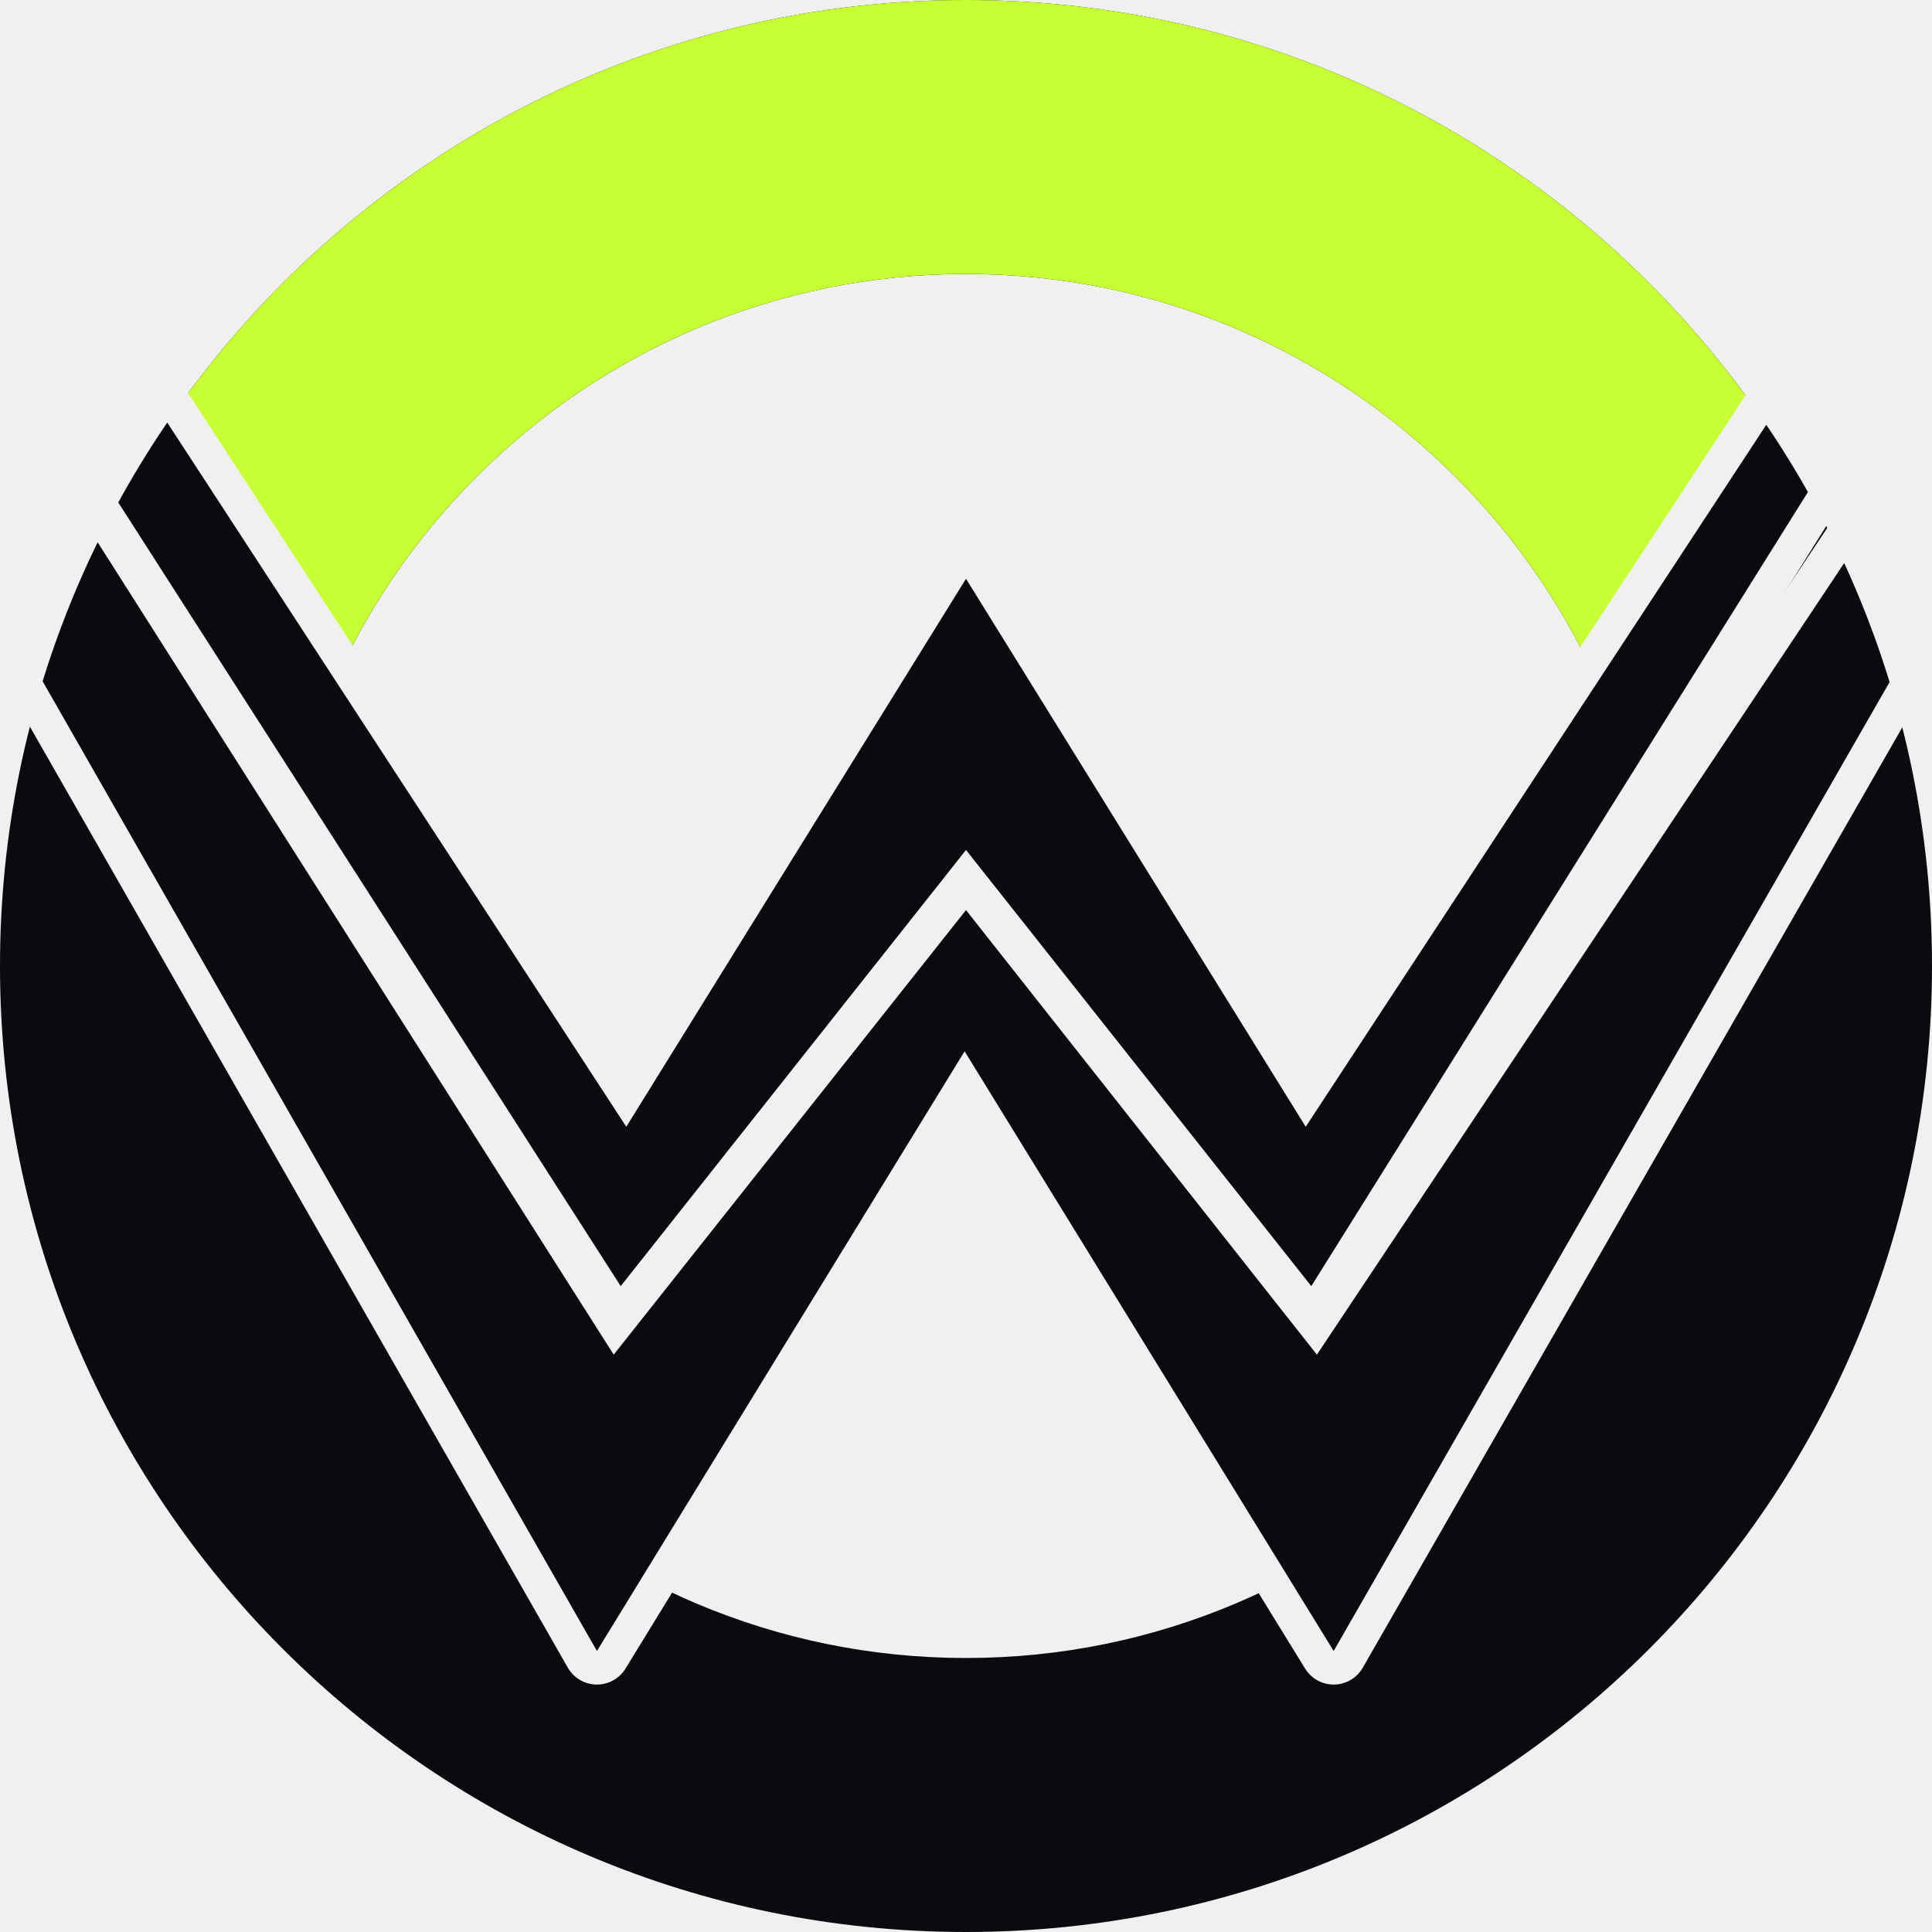
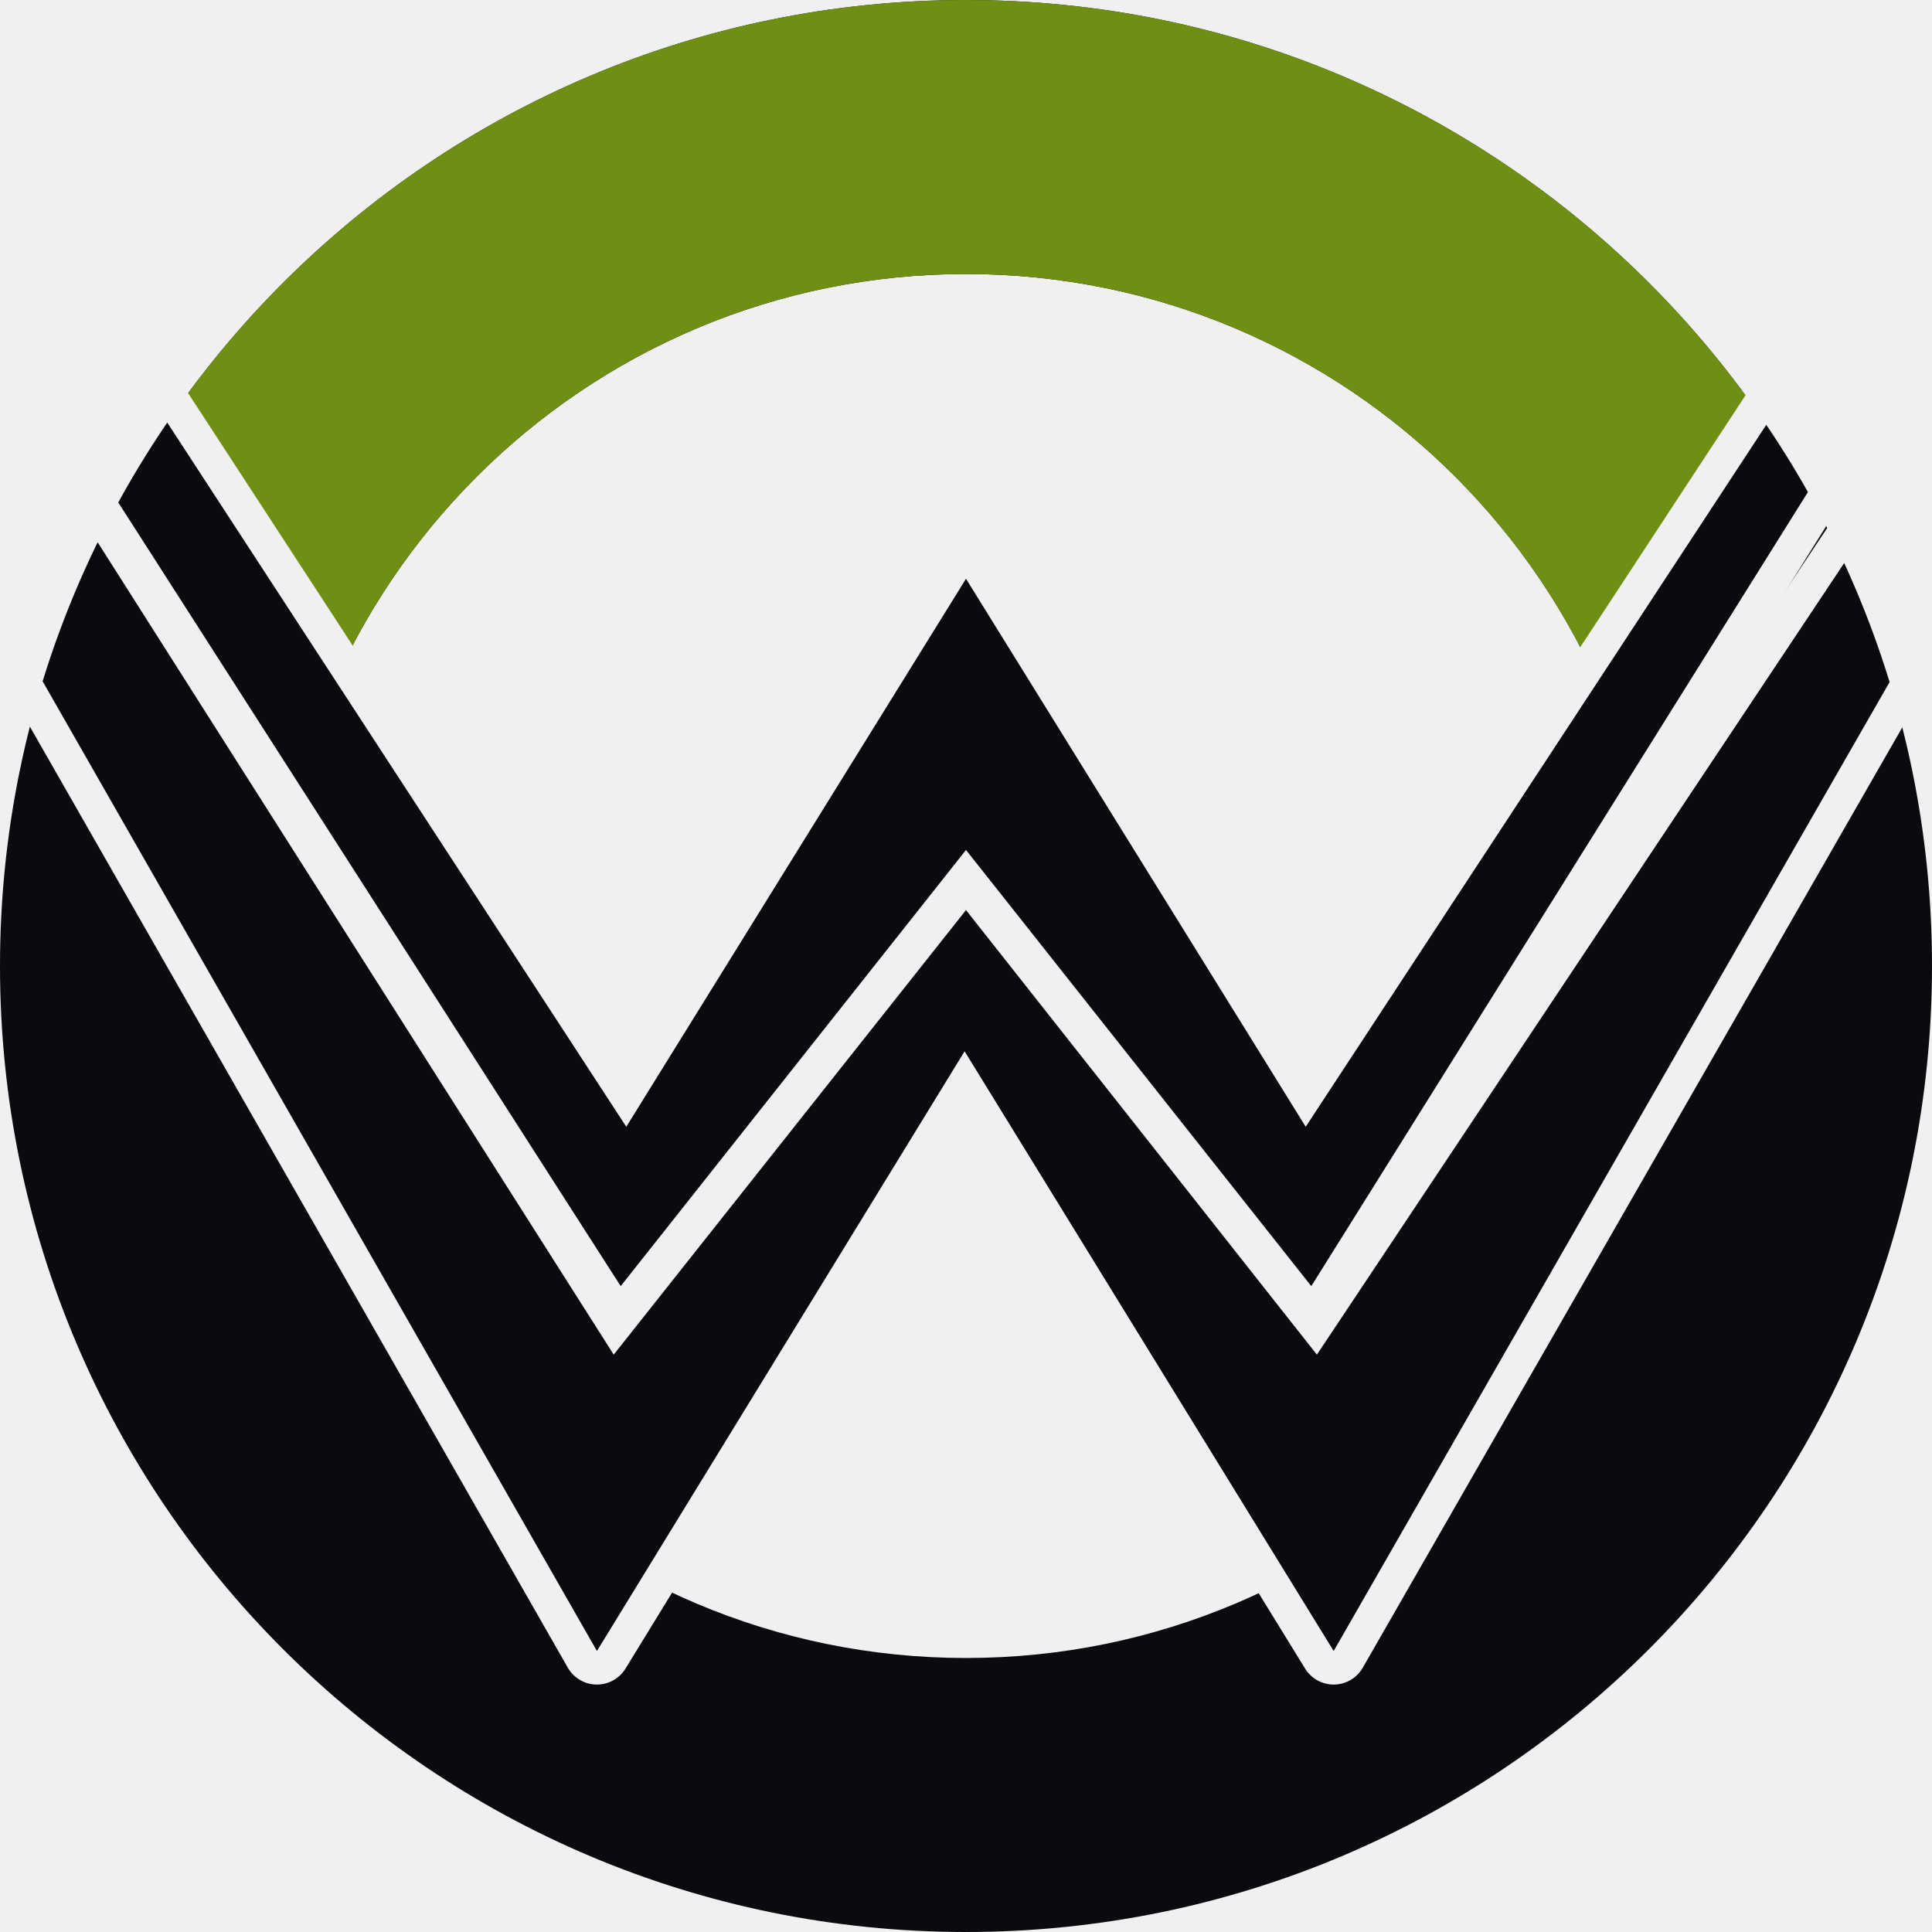
<svg xmlns="http://www.w3.org/2000/svg" viewBox="333 333 1382 1382">
  <defs>
    <clipPath id="c">
      <circle cx="1024" cy="1024" r="691" />
    </clipPath>
    <clipPath id="t">
      <polygon points="0,0 429,599 781,1139 1024,747 1267,1139 1620,601 2048,0" />
    </clipPath>
    <mask id="k" maskUnits="userSpaceOnUse" x="0" y="0" width="2048" height="2048">
      <rect width="2048" height="2048" fill="#fff" />
      <polygon points="337,774 760,1514 1023,1085 1287,1514 1711,775 1678,697 1275,1302 1024,984 772,1302 300,559" fill="#000" stroke="#000" stroke-width="48" stroke-linejoin="round" />
      <polygon points="429,599 781,1139 1024,747 1267,1139 1620,601 1650,647 1271,1253 1024,941 777,1253 300,509" fill="#000" stroke="#000" stroke-width="48" stroke-linejoin="round" />
    </mask>
  </defs>
  <g mask="url(#k)" fill-rule="evenodd">
    <path d="M333,1024a691,691 0 1,0 1382,0a691,691 0 1,0 -1382,0zM529,1024a495,495 0 1,1 990,0a495,495 0 1,1 -990,0z" fill="#0B0B0F" />
-     <path d="M333,1024a691,691 0 1,0 1382,0a691,691 0 1,0 -1382,0zM529,1024a495,495 0 1,1 990,0a495,495 0 1,1 -990,0z" fill="#C6FF33" clip-path="url(#t)" />
+     <path d="M333,1024a691,691 0 1,0 1382,0a691,691 0 1,0 -1382,0zM529,1024a495,495 0 1,1 990,0a495,495 0 1,1 -990,0z" fill="#6E8F14" clip-path="url(#t)" />
  </g>
  <g fill="#0B0B0F" clip-path="url(#c)">
    <polygon points="337,774 760,1514 1023,1085 1287,1514 1711,775 1678,697 1275,1302 1024,984 772,1302 300,559" />
    <polygon points="429,599 781,1139 1024,747 1267,1139 1620,601 1650,647 1271,1253 1024,941 777,1253 300,509" />
  </g>
</svg>
